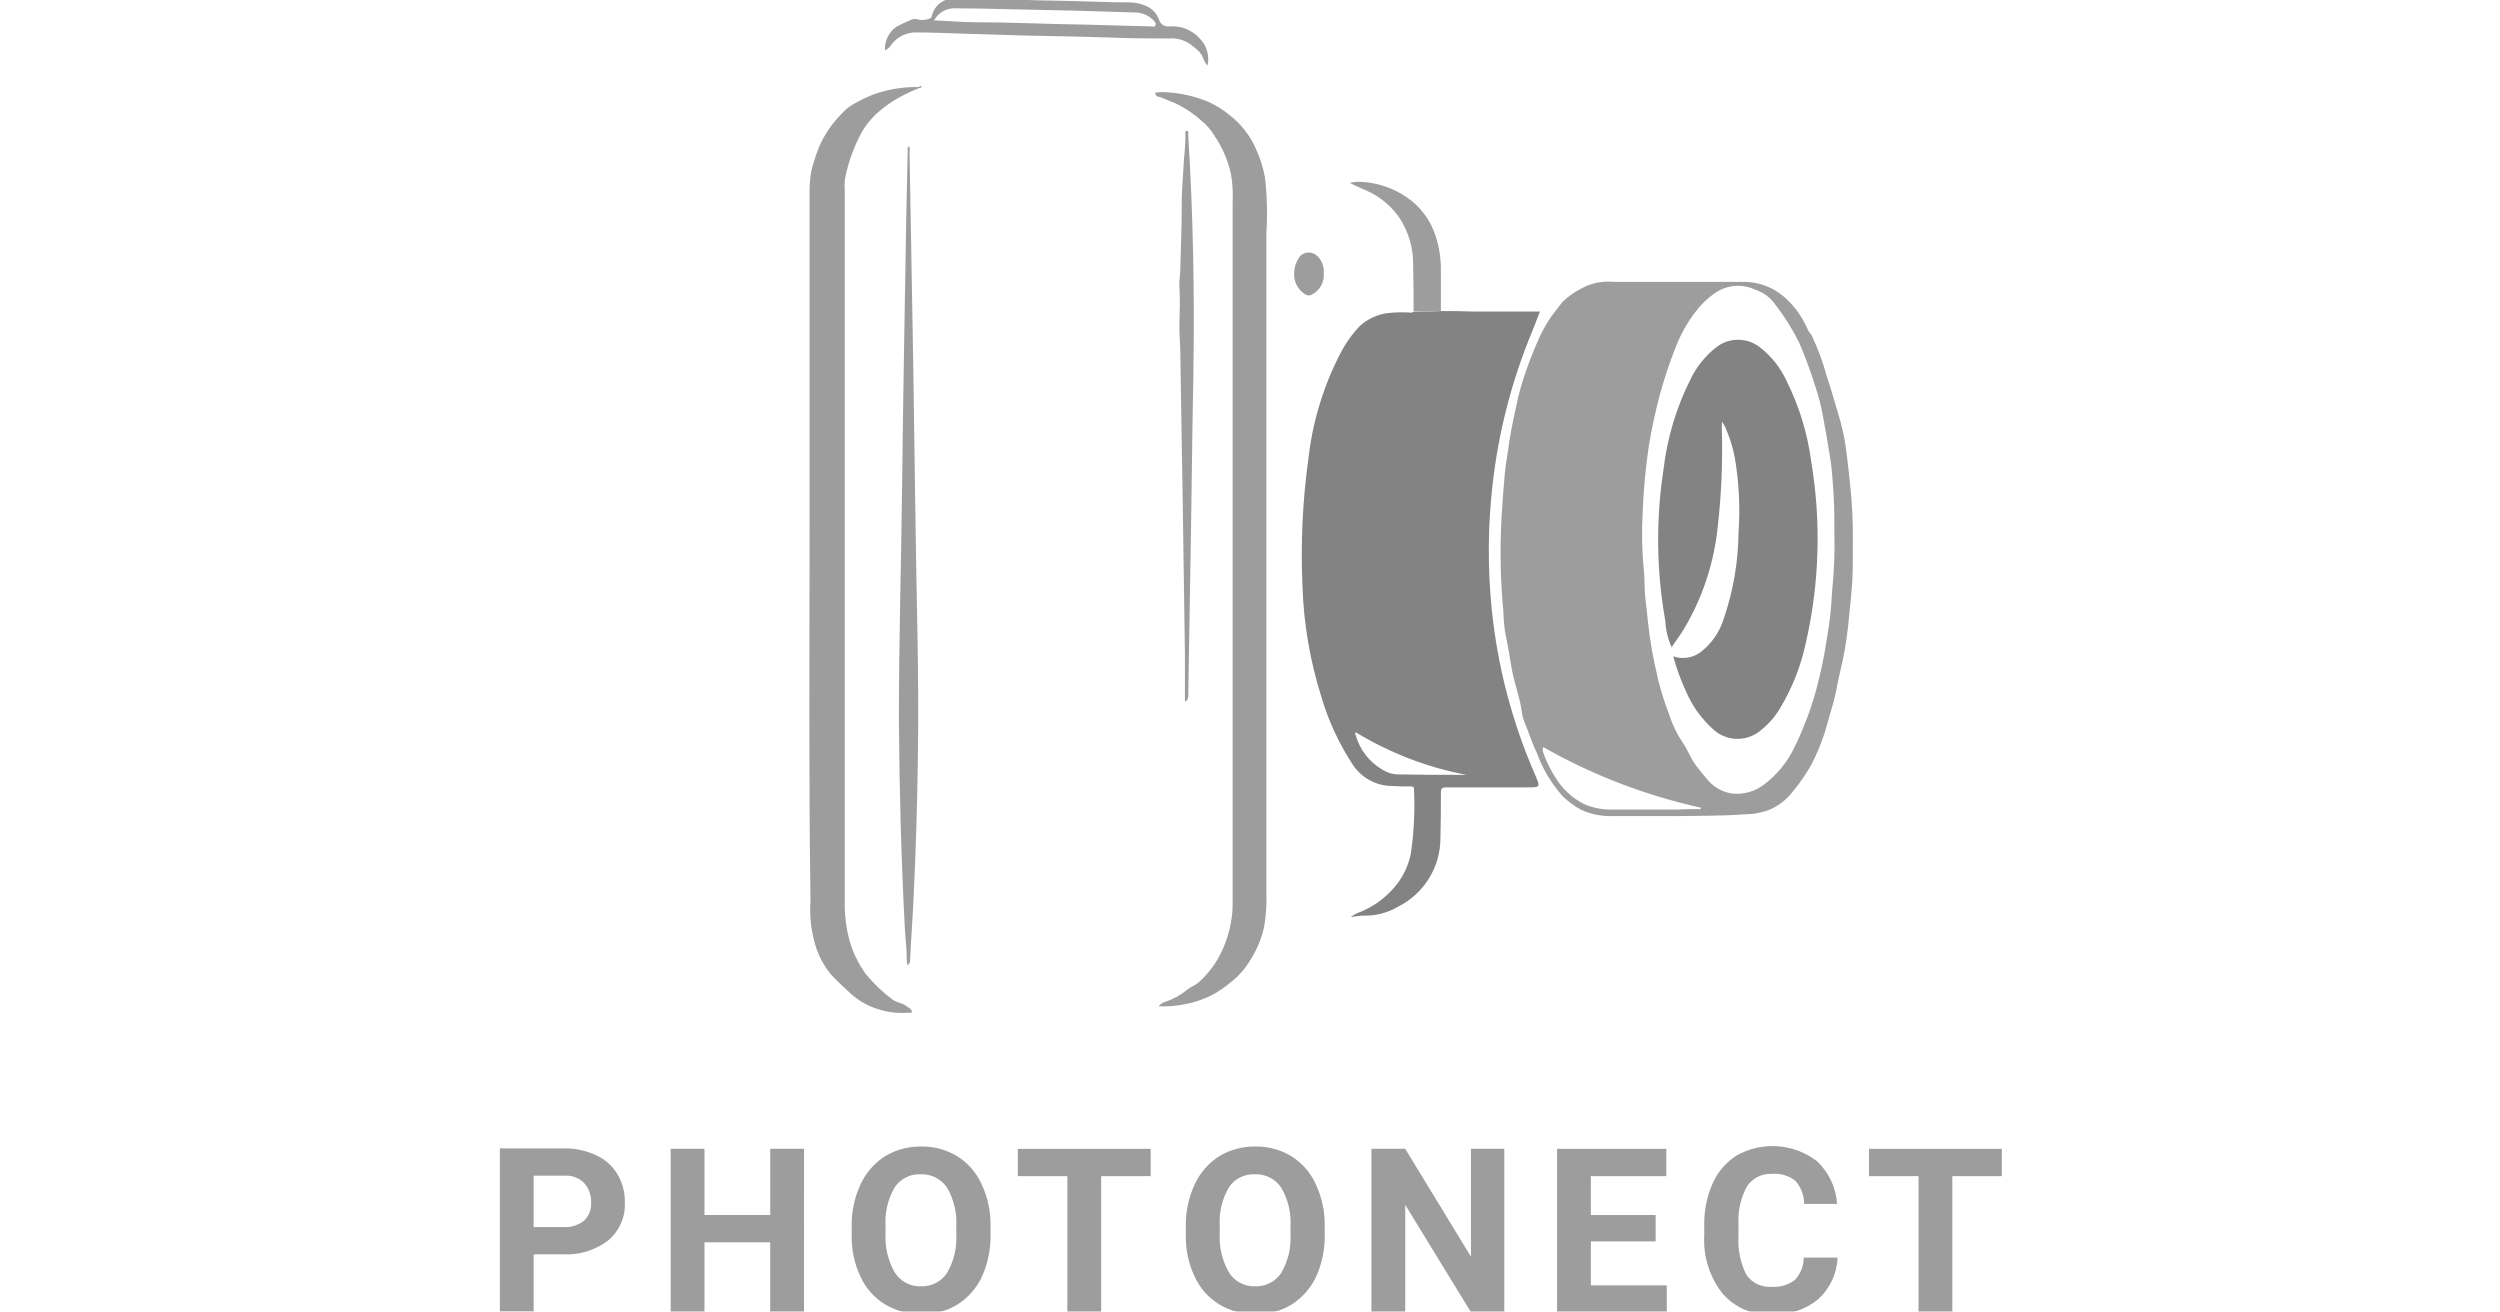
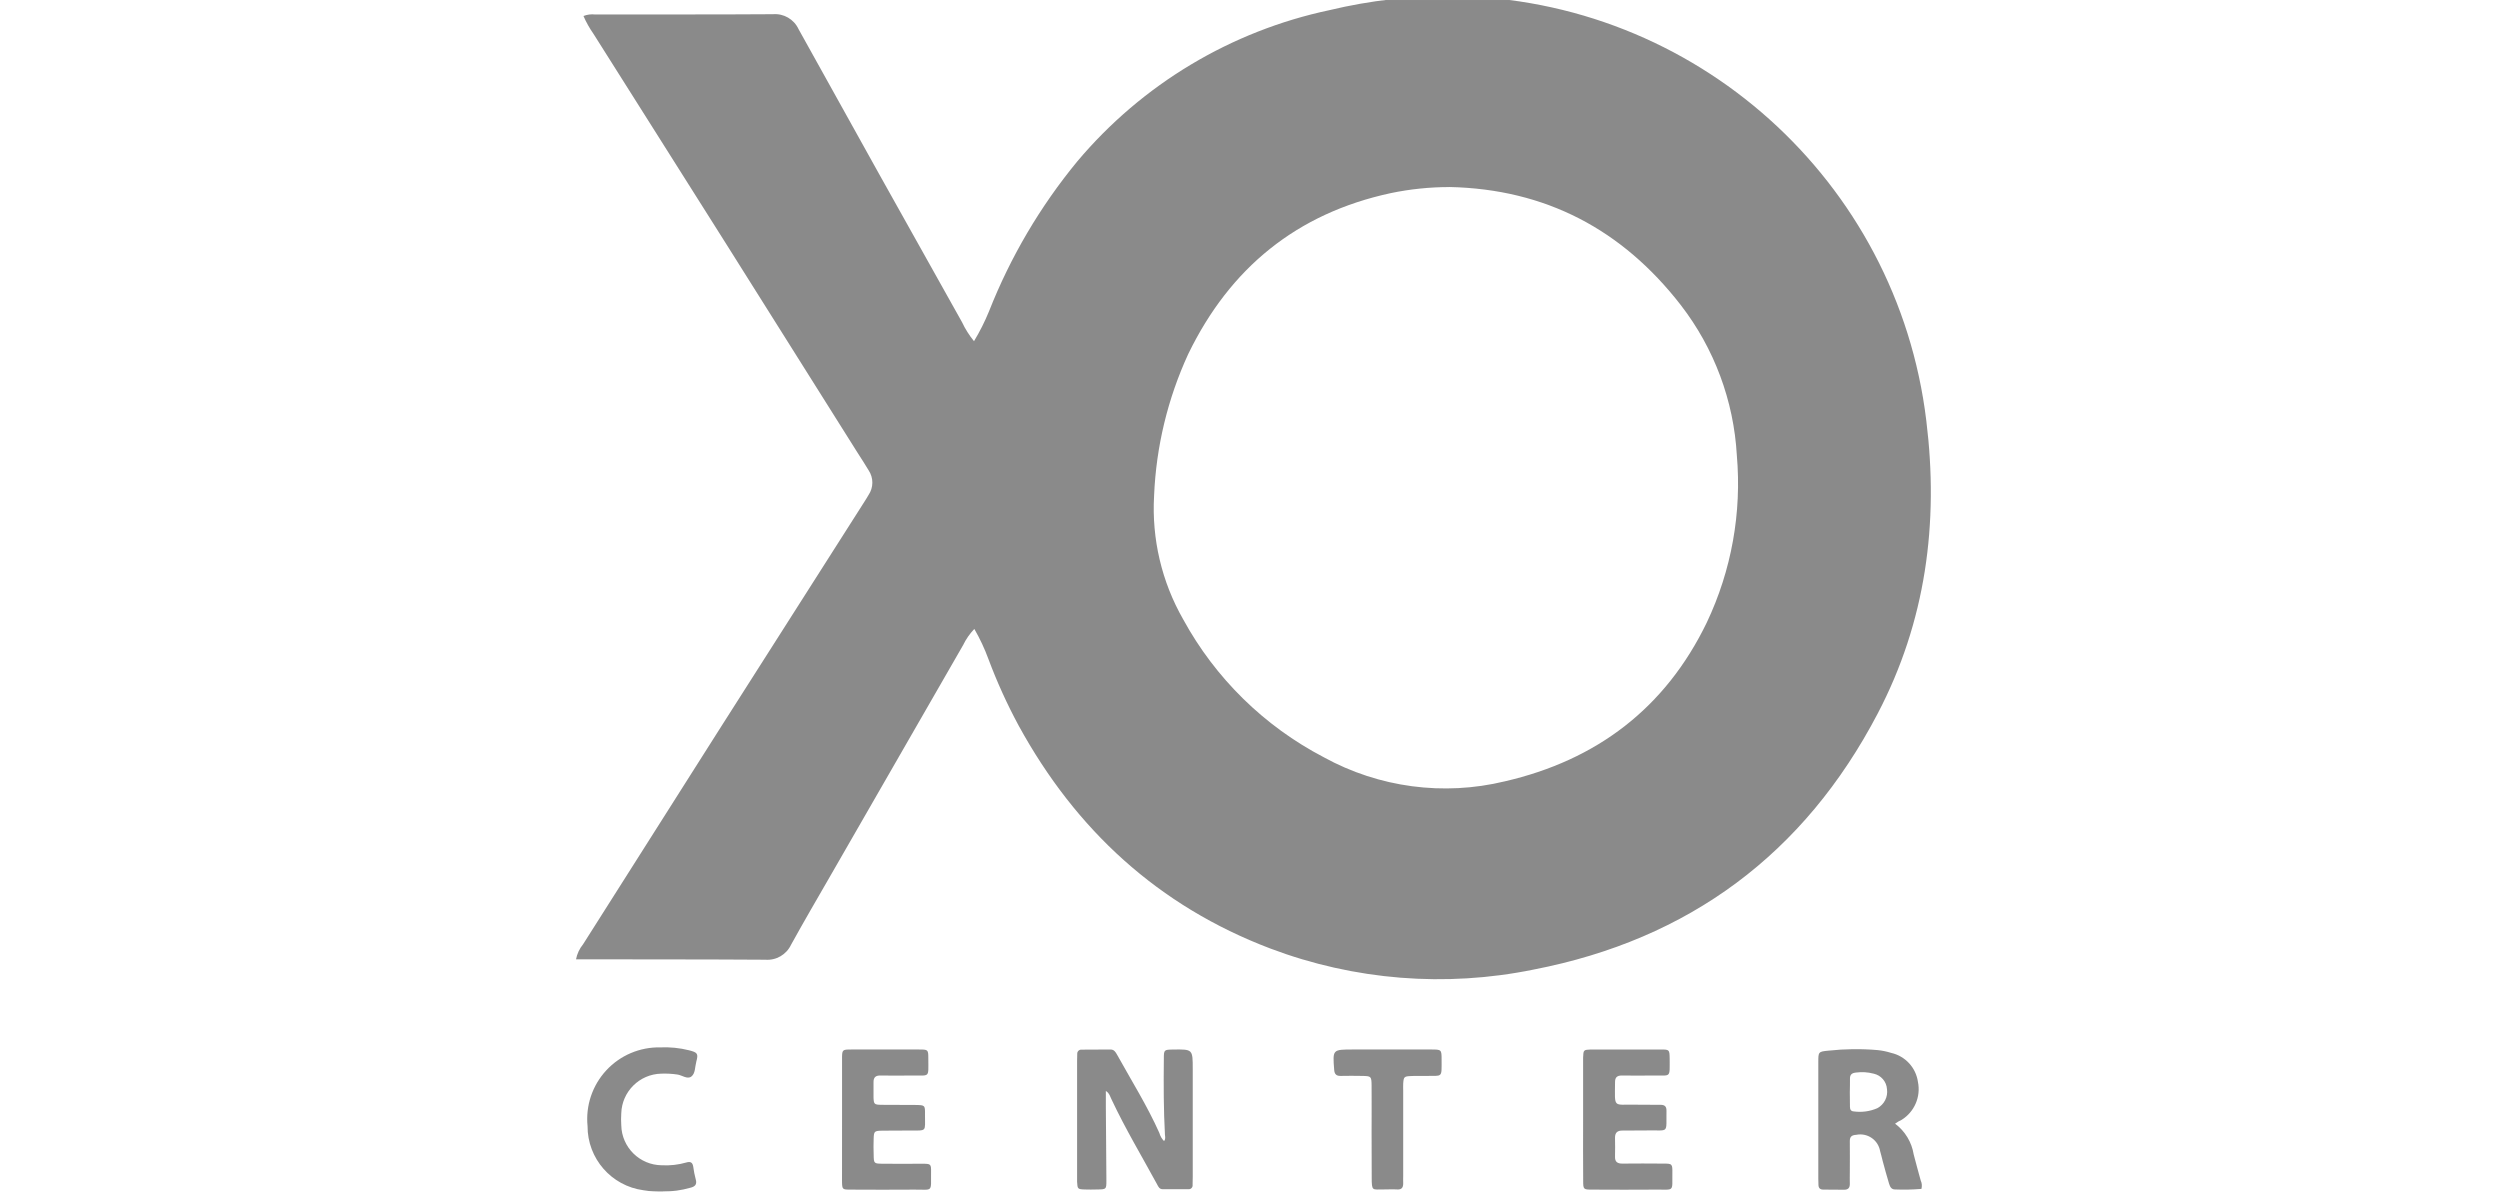
- <svg xmlns="http://www.w3.org/2000/svg" width="244" height="128" viewBox="0 0 244 128">
+ <svg xmlns="http://www.w3.org/2000/svg" width="300" height="143" viewBox="0 0 300 143">
  <defs>
    <clipPath id="clip-path">
-       <rect id="Rectangle_237" data-name="Rectangle 237" width="244" height="128" transform="translate(0.006 0.133)" fill="#ccc" />
+       <rect id="Rectangle_238" data-name="Rectangle 238" width="300" height="143" transform="translate(810 1440)" fill="#ccc" />
+     </clipPath>
+     <clipPath id="clip-path-2">
+       <rect id="Rectangle_239" data-name="Rectangle 239" width="272.594" height="143" transform="translate(-0.283 0.483)" fill="#ccc" />
    </clipPath>
  </defs>
-   <g id="Mask_Group_3" data-name="Mask Group 3" transform="translate(-0.006 -0.133)" opacity="0.7" clip-path="url(#clip-path)">
-     <g id="Photonect" transform="translate(48.797 0)">
-       <g id="Group_365" data-name="Group 365" transform="translate(30.199 0)">
-         <path id="Path_1137" data-name="Path 1137" d="M92.728,34.115c1.039,0,2.078,0,3.117.045h6.55c-.271.723-.542,1.4-.813,2.078A54.914,54.914,0,0,0,97.787,50.92,56.7,56.7,0,0,0,97.7,63.3a53.87,53.87,0,0,0,4.246,16.127c.5,1.175.5,1.175-.768,1.175H93.27c-.407,0-.542.09-.542.5,0,1.491,0,2.982-.045,4.472a7.484,7.484,0,0,1-4.156,6.686,6.265,6.265,0,0,1-3.343.858c-.407,0-.768.09-1.265.136A4.057,4.057,0,0,1,85,92.707a8.732,8.732,0,0,0,3.614-2.891,7.285,7.285,0,0,0,1.175-2.71,32.345,32.345,0,0,0,.316-6.279c0-.226-.045-.316-.316-.316-.632,0-1.265,0-1.9-.045A4.6,4.6,0,0,1,84.1,78.342a24.894,24.894,0,0,1-3.072-6.686A40.216,40.216,0,0,1,79.22,61.04a68.942,68.942,0,0,1,.587-12.6A29.543,29.543,0,0,1,82.88,38.317a11.7,11.7,0,0,1,1.943-2.756,5.151,5.151,0,0,1,2.485-1.22,12.77,12.77,0,0,1,2.259-.09c.181,0,.361.09.5-.09C90.966,34.161,91.869,34.161,92.728,34.115Zm2.485,45.265a32.474,32.474,0,0,1-10.8-4.156.14.14,0,0,0-.045.09.272.272,0,0,0,.045.181,5.627,5.627,0,0,0,2.62,3.388,2.885,2.885,0,0,0,1.491.452C90.74,79.381,92.953,79.381,95.212,79.381Z" transform="translate(-31.087 -3.622)" fill="#4e4e4e" />
-         <path id="Path_1138" data-name="Path 1138" d="M114.568,83.544H108.65a6.922,6.922,0,0,1-3.162-.587,8.162,8.162,0,0,1-1.852-1.355,13.1,13.1,0,0,1-2.53-4.246c-.452-.949-.768-1.943-1.175-2.936a4.074,4.074,0,0,1-.271-.994c-.181-1.4-.678-2.665-.949-4.021-.226-1.265-.407-2.485-.678-3.75a16.13,16.13,0,0,1-.181-2.078,61.566,61.566,0,0,1-.181-9.125c.09-1.4.181-2.846.316-4.246.09-1.084.316-2.168.452-3.253.226-1.446.542-2.846.858-4.292a30.277,30.277,0,0,1,1.084-3.433c.226-.632.5-1.265.768-1.9a14.222,14.222,0,0,1,1.4-2.575c.361-.452.723-.949,1.084-1.4a7.64,7.64,0,0,1,1.852-1.31,5.335,5.335,0,0,1,3.117-.632h12.513a5.95,5.95,0,0,1,4.066,1.4,8.608,8.608,0,0,1,2.3,3.072,2.427,2.427,0,0,0,.452.723,23.6,23.6,0,0,1,1.446,3.885c.5,1.491.9,2.982,1.355,4.472a21.211,21.211,0,0,1,.632,3.3c.226,1.9.452,3.75.542,5.647.09,1.717.045,3.478.045,5.2,0,1.988-.271,3.93-.452,5.873a32.848,32.848,0,0,1-.813,4.608c-.226.949-.361,1.943-.632,2.891l-.813,2.846a21.234,21.234,0,0,1-1.31,3.162,17.259,17.259,0,0,1-1.762,2.575,5.761,5.761,0,0,1-2.214,1.807,6.769,6.769,0,0,1-2.485.5c-2.349.181-4.653.136-6.912.181Zm15.585-27.828a48.622,48.622,0,0,0-.181-5.1,20.005,20.005,0,0,0-.271-2.3c-.181-1.22-.407-2.439-.632-3.659a18.878,18.878,0,0,0-.678-2.756,42.53,42.53,0,0,0-1.671-4.563,22.786,22.786,0,0,0-2.53-3.975,3.785,3.785,0,0,0-1.717-1.175,3.94,3.94,0,0,0-3.975.316,8.154,8.154,0,0,0-1.807,1.717,13.91,13.91,0,0,0-1.988,3.478,41.705,41.705,0,0,0-1.581,4.743,50.545,50.545,0,0,0-1.084,5.06,58.742,58.742,0,0,0-.587,6.324,37.422,37.422,0,0,0,.09,5.511c.136.994.045,2.033.181,3.027.181,1.581.316,3.162.587,4.743.181,1.039.407,2.033.632,3.072a30.279,30.279,0,0,0,1.084,3.433,10.706,10.706,0,0,0,1.355,2.8c.452.632.678,1.355,1.129,1.988.361.542.813,1.039,1.22,1.536a3.866,3.866,0,0,0,2.349,1.4,4.359,4.359,0,0,0,3.207-.858,9.8,9.8,0,0,0,2.982-3.659c.5-.949.858-1.943,1.265-2.936a29.338,29.338,0,0,0,1.039-3.388,39.586,39.586,0,0,0,.813-4.021,33.9,33.9,0,0,0,.542-4.743A44.265,44.265,0,0,0,130.154,55.716ZM117.1,82.866c0-.045.045-.09.045-.136a54.975,54.975,0,0,1-15.4-5.918.746.746,0,0,0,0,.542,11.844,11.844,0,0,0,1.31,2.62,6.826,6.826,0,0,0,2.665,2.394,6.461,6.461,0,0,0,2.891.542h6.053C115.472,82.866,116.285,82.866,117.1,82.866Z" transform="translate(-30.114 -3.765)" fill="#747474" />
-         <path id="Path_1139" data-name="Path 1139" d="M44.493,13.351a13.342,13.342,0,0,0-1.671.723,11.785,11.785,0,0,0-2.936,2.033,8.516,8.516,0,0,0-1.129,1.4,15.512,15.512,0,0,0-1.762,4.7,4.638,4.638,0,0,0-.045,1.129V92.723a14.069,14.069,0,0,0,.452,3.885,10.443,10.443,0,0,0,1.626,3.343,15.132,15.132,0,0,0,2.62,2.485c.452.316,1.039.316,1.446.723.045.045.136,0,.136.045.09.136.316.226.271.407-.045.136-.226.09-.407.09a7.791,7.791,0,0,1-3.072-.407,7.153,7.153,0,0,1-2.62-1.581c-.632-.587-1.265-1.175-1.852-1.807a8.631,8.631,0,0,1-1.355-2.439,12.144,12.144,0,0,1-.587-4.743c-.181-12.2-.09-24.394-.09-36.546V23.606a10.625,10.625,0,0,1,.181-2.123,17.164,17.164,0,0,1,.813-2.439,10.382,10.382,0,0,1,2.123-3.072,4.3,4.3,0,0,1,1.31-1.039,13.228,13.228,0,0,1,1.807-.858,12.308,12.308,0,0,1,4.427-.723C44.313,13.215,44.4,13.215,44.493,13.351Z" transform="translate(-33.493 -4.722)" fill="#747474" />
-         <path id="Path_1140" data-name="Path 1140" d="M65.571,13.863a5.187,5.187,0,0,1,.858-.045,12.389,12.389,0,0,1,4.427.994,9.245,9.245,0,0,1,1.988,1.265,8.454,8.454,0,0,1,2.575,3.343,11.5,11.5,0,0,1,.858,2.756,30.441,30.441,0,0,1,.136,5.376V92.015a16.2,16.2,0,0,1-.226,3.3,9.61,9.61,0,0,1-1.129,2.846,8.25,8.25,0,0,1-1.4,1.9,13.18,13.18,0,0,1-2.168,1.671,9.811,9.811,0,0,1-3.162,1.129,10.7,10.7,0,0,1-2.439.181,1.289,1.289,0,0,1,.678-.452,6.538,6.538,0,0,0,2.123-1.175c.316-.271.768-.407,1.129-.723a9.793,9.793,0,0,0,1.762-2.123,10.846,10.846,0,0,0,.949-2.078,10.678,10.678,0,0,0,.587-3.388V24.569a12.068,12.068,0,0,0-.181-2.846,10.91,10.91,0,0,0-1.626-3.7,5.341,5.341,0,0,0-1.22-1.4,10.507,10.507,0,0,0-2.665-1.762c-.542-.181-1.084-.5-1.671-.632C65.661,14.134,65.525,14.044,65.571,13.863Z" transform="translate(-31.802 -4.692)" fill="#747474" />
-         <path id="Path_1141" data-name="Path 1141" d="M42.655,98.753a1.756,1.756,0,0,1-.09-.678c0-.949-.136-1.852-.181-2.8-.361-6.821-.542-13.688-.587-20.509,0-7.68.226-15.314.316-22.994.09-8.719.271-17.437.407-26.156l.136-6.37c0-.136-.045-.271.09-.407.181.181.09.407.09.587.136,6.867.226,13.778.361,20.645.136,8.674.226,17.392.407,26.066.181,8.583.045,17.212-.361,25.795-.09,2.168-.271,4.337-.361,6.505C42.791,98.617,42.791,98.708,42.655,98.753Z" transform="translate(-33.055 -4.428)" fill="#747474" />
-         <path id="Path_1142" data-name="Path 1142" d="M40.511,10.209a2.635,2.635,0,0,1,1.084-2.3,15.989,15.989,0,0,1,1.536-.723.863.863,0,0,1,.587,0,1.913,1.913,0,0,0,1.129-.09.29.29,0,0,0,.226-.226,2.209,2.209,0,0,1,2.485-1.717c3.75,0,7.454.181,11.2.226,1.852.045,3.659.136,5.511.136a3.978,3.978,0,0,1,1.762.361,2.324,2.324,0,0,1,1.22,1.31.9.9,0,0,0,.949.678A3.6,3.6,0,0,1,71.23,9.035,2.893,2.893,0,0,1,72,11.655c-.271-.181-.316-.452-.452-.723-.226-.632-.768-.949-1.265-1.355a3.218,3.218,0,0,0-2.033-.542c-1.9,0-3.795,0-5.737-.09-2.62-.09-5.2-.136-7.815-.181-2.033-.045-4.066-.136-6.1-.181-1.671-.045-3.343-.136-4.969-.136a3,3,0,0,0-2.485,1.175A1.574,1.574,0,0,1,40.511,10.209ZM45.3,7.273c1.4.045,2.71.181,4.021.181,3.524,0,7.047.181,10.571.226,2.214.045,4.382.136,6.6.181.136,0,.316.09.407-.09s0-.316-.136-.452A2.5,2.5,0,0,0,64.951,6.5c-2.033-.045-4.021-.136-6.053-.181l-6.189-.136c-1.852-.045-3.7-.09-5.557-.09A2.274,2.274,0,0,0,45.3,7.273Z" transform="translate(-33.125 -5.149)" fill="#747474" />
-         <path id="Path_1143" data-name="Path 1143" d="M68.344,73.123V68.515q-.2-14.7-.452-29.409c0-.858-.09-1.717-.09-2.575,0-.723.045-1.446.045-2.168,0-.587,0-1.175-.045-1.717-.045-.587.09-1.129.09-1.717.045-1.943.136-3.93.136-5.873,0-.632,0-1.265.045-1.9.045-.994.136-2.033.181-3.027a21.269,21.269,0,0,0,.136-2.394c0-.09-.09-.361.136-.316.226,0,.136.226.136.361.5,7.906.632,15.856.5,23.762-.136,6.776-.181,13.552-.316,20.329-.045,3.614-.136,7.228-.181,10.842C68.57,72.807,68.66,72.988,68.344,73.123Z" transform="translate(-31.685 -4.503)" fill="#747474" />
-         <path id="Path_1144" data-name="Path 1144" d="M92.493,34.747a26.227,26.227,0,0,1-2.665,0c0-1.491,0-2.982-.045-4.472a8.12,8.12,0,0,0-1.355-4.653,7.737,7.737,0,0,0-2.62-2.349c-.678-.361-1.446-.632-2.214-1.039a4.173,4.173,0,0,1,1.265-.09,8.6,8.6,0,0,1,4.292,1.491,7.172,7.172,0,0,1,2.8,3.7,10.442,10.442,0,0,1,.542,3.524Z" transform="translate(-30.852 -4.254)" fill="#747474" />
-         <path id="Path_1145" data-name="Path 1145" d="M78.444,30.652a2.869,2.869,0,0,1,.587-1.626,1.2,1.2,0,0,1,1.671,0,2.113,2.113,0,0,1,.632,1.671,2.144,2.144,0,0,1-1.129,2.078.616.616,0,0,1-.678,0A2.291,2.291,0,0,1,78.444,30.652Z" transform="translate(-31.123 -3.909)" fill="#747474" />
-         <path id="Path_1146" data-name="Path 1146" d="M113.663,67.676a2.909,2.909,0,0,0,2.665-.407,6.572,6.572,0,0,0,2.259-3.253,26.7,26.7,0,0,0,1.446-8.4,30.621,30.621,0,0,0-.361-7.318,12.523,12.523,0,0,0-.858-2.8,2.385,2.385,0,0,0-.407-.723v.813A66.674,66.674,0,0,1,118,55.072a24.2,24.2,0,0,1-3.3,9.938c-.316.542-.678.994-1.039,1.536a.735.735,0,0,0-.136.271,6.943,6.943,0,0,1-.632-2.575,45.316,45.316,0,0,1-.181-14.817,26.446,26.446,0,0,1,2.665-8.854,8.816,8.816,0,0,1,2.439-3.027,3.461,3.461,0,0,1,4.292-.045,8.857,8.857,0,0,1,2.62,3.3,24.912,24.912,0,0,1,2.394,7.815,45.576,45.576,0,0,1-.5,17.663,20.931,20.931,0,0,1-2.53,6.46,7.912,7.912,0,0,1-1.9,2.168,3.5,3.5,0,0,1-4.563-.045,10.56,10.56,0,0,1-2.756-3.84A21.065,21.065,0,0,1,113.663,67.676Z" transform="translate(-29.344 -3.482)" fill="#4e4e4e" />
-       </g>
-       <g id="Group_366" data-name="Group 366" transform="translate(0 111.988)">
-         <path id="Path_1147" data-name="Path 1147" d="M8.1,122.089v5.6h-3.3V111.744H11.04a7.076,7.076,0,0,1,3.162.678,4.632,4.632,0,0,1,2.078,1.852A5.127,5.127,0,0,1,17,117.029a4.545,4.545,0,0,1-1.626,3.7,6.649,6.649,0,0,1-4.427,1.355H8.1Zm0-2.665H11.04a2.912,2.912,0,0,0,1.988-.632,2.248,2.248,0,0,0,.678-1.762,2.712,2.712,0,0,0-.678-1.9,2.421,2.421,0,0,0-1.9-.723H8.1Z" transform="translate(-4.806 -111.518)" fill="#747474" />
-         <path id="Path_1148" data-name="Path 1148" d="M33.651,127.734h-3.3v-6.821H23.939v6.821h-3.3V111.787h3.3v6.46h6.415v-6.46h3.3Z" transform="translate(-3.971 -111.516)" fill="#747474" />
-         <path id="Path_1149" data-name="Path 1149" d="M50.972,120.11a9.674,9.674,0,0,1-.813,4.111,6.467,6.467,0,0,1-2.394,2.756,6.309,6.309,0,0,1-3.569.949,6.642,6.642,0,0,1-3.524-.949,6.1,6.1,0,0,1-2.394-2.71,8.971,8.971,0,0,1-.858-4.066v-.768a9.367,9.367,0,0,1,.858-4.156,6.5,6.5,0,0,1,2.394-2.756,6.642,6.642,0,0,1,3.524-.949,6.531,6.531,0,0,1,3.524.949,6.248,6.248,0,0,1,2.394,2.756,9.168,9.168,0,0,1,.858,4.111Zm-3.343-.723a6.718,6.718,0,0,0-.9-3.795,2.941,2.941,0,0,0-2.575-1.31,2.879,2.879,0,0,0-2.53,1.265,6.656,6.656,0,0,0-.9,3.75v.768a6.926,6.926,0,0,0,.9,3.795,2.88,2.88,0,0,0,2.575,1.355,2.916,2.916,0,0,0,2.53-1.31,6.718,6.718,0,0,0,.9-3.795Z" transform="translate(-3.087 -111.527)" fill="#747474" />
-         <path id="Path_1150" data-name="Path 1150" d="M65.836,114.452H60.957v13.281h-3.3V114.452H52.825v-2.665H65.79v2.665Z" transform="translate(-2.275 -111.516)" fill="#747474" />
-         <path id="Path_1151" data-name="Path 1151" d="M81.955,120.11a9.674,9.674,0,0,1-.813,4.111,6.467,6.467,0,0,1-2.394,2.756,6.309,6.309,0,0,1-3.569.949,6.642,6.642,0,0,1-3.524-.949,6.1,6.1,0,0,1-2.394-2.71A8.971,8.971,0,0,1,68.4,120.2v-.768a9.367,9.367,0,0,1,.858-4.156,6.5,6.5,0,0,1,2.394-2.756,6.641,6.641,0,0,1,3.524-.949,6.531,6.531,0,0,1,3.524.949,6.248,6.248,0,0,1,2.394,2.756,9.168,9.168,0,0,1,.858,4.111Zm-3.343-.723a6.718,6.718,0,0,0-.9-3.795,2.941,2.941,0,0,0-2.575-1.31,2.879,2.879,0,0,0-2.53,1.265,6.656,6.656,0,0,0-.9,3.75v.768a6.926,6.926,0,0,0,.9,3.795,2.88,2.88,0,0,0,2.575,1.355,2.916,2.916,0,0,0,2.53-1.31,6.718,6.718,0,0,0,.9-3.795Z" transform="translate(-1.453 -111.527)" fill="#747474" />
-         <path id="Path_1152" data-name="Path 1152" d="M98.621,127.734h-3.3l-6.415-10.481v10.481h-3.3V111.787h3.3l6.415,10.526V111.787h3.253v15.947Z" transform="translate(-0.546 -111.516)" fill="#747474" />
-         <path id="Path_1153" data-name="Path 1153" d="M112.44,120.822h-6.324v4.292h7.409v2.62H102.818V111.787h10.661v2.665h-7.364v3.795h6.324v2.575Z" transform="translate(0.361 -111.516)" fill="#747474" />
-         <path id="Path_1154" data-name="Path 1154" d="M129.475,122.417a5.781,5.781,0,0,1-1.9,4.066,6.644,6.644,0,0,1-4.517,1.491,5.976,5.976,0,0,1-4.834-2.078,8.451,8.451,0,0,1-1.762-5.647v-.994a9.606,9.606,0,0,1,.813-4.066,6.194,6.194,0,0,1,2.3-2.71,7.11,7.11,0,0,1,7.906.542,6.232,6.232,0,0,1,1.943,4.156h-3.207a3.466,3.466,0,0,0-.858-2.259,3.293,3.293,0,0,0-2.259-.678,2.805,2.805,0,0,0-2.439,1.175,6.8,6.8,0,0,0-.858,3.659v1.22a7.456,7.456,0,0,0,.768,3.795,2.732,2.732,0,0,0,2.485,1.175,3.292,3.292,0,0,0,2.259-.678,3.209,3.209,0,0,0,.858-2.168h3.3Z" transform="translate(1.081 -111.529)" fill="#747474" />
-         <path id="Path_1155" data-name="Path 1155" d="M144.751,114.452h-4.879v13.281h-3.3V114.452h-4.834v-2.665h12.965v2.665Z" transform="translate(1.886 -111.516)" fill="#747474" />
+   <g id="Mask_Group_3" data-name="Mask Group 3" transform="translate(-810 -1440)" clip-path="url(#clip-path)">
+     <g id="Mask_Group_5" data-name="Mask Group 5" transform="translate(823.985 1439.518)" opacity="0.7" clip-path="url(#clip-path-2)">
+       <g id="XO-logo" transform="translate(55.138)">
+         <g id="Group_369" data-name="Group 369">
+           <path id="Path_1263" data-name="Path 1263" d="M7.857,10.364a2.919,2.919,0,0,1,1.4-.182c7.118-.017,14.218.017,21.338-.034a3.107,3.107,0,0,1,3.071,1.788q9.759,17.609,19.62,35.171a10.934,10.934,0,0,0,1.437,2.279,25.975,25.975,0,0,0,1.8-3.582,66.774,66.774,0,0,1,10.6-18A54.257,54.257,0,0,1,97.413,9.654a61.38,61.38,0,0,1,14.73-1.685A57.9,57.9,0,0,1,169,58.932c1.519,12.289-.066,24.131-5.846,35.159-8.8,16.811-22.613,27.083-41.27,30.7a57.009,57.009,0,0,1-31.607-2.527c-13.426-5.1-23.335-14.218-30.2-26.753a63.92,63.92,0,0,1-3.616-7.96,23.223,23.223,0,0,0-1.7-3.633,7.536,7.536,0,0,0-1.341,1.932q-7.9,13.7-15.784,27.435c-1.634,2.84-3.287,5.664-4.872,8.538a3.14,3.14,0,0,1-3.088,1.788c-7.15-.049-14.3-.034-21.45-.049H6.965a4.051,4.051,0,0,1,.842-1.8L24.056,96.145q8.714-13.7,17.455-27.4c.2-.3.38-.611.559-.908a2.645,2.645,0,0,0,.017-2.939q-.644-1.065-1.341-2.13Q24.974,37.649,9.063,12.512a12.239,12.239,0,0,1-1.205-2.148ZM111.78,30.891a34.6,34.6,0,0,0-7.038.726c-11.284,2.428-19.3,8.983-24.309,19.305a45.123,45.123,0,0,0-4.1,17.009,26.8,26.8,0,0,0,3.488,14.83A40.6,40.6,0,0,0,96.686,99.309a30.3,30.3,0,0,0,21.716,2.9c11.048-2.543,19.288-8.786,24.26-19.074a38.94,38.94,0,0,0,3.6-20.048,32.477,32.477,0,0,0-6.724-18.033c-7.015-9.049-16.214-13.921-27.757-14.168Z" transform="translate(-6.965 -7.962)" fill="#595959" />
+           <path id="Path_1264" data-name="Path 1264" d="M67.533,133.025v1.9c.017,2.956.049,5.912.066,8.868,0,1.04-.017,1.04-1.09,1.057-.512.017-1.04.017-1.552,0-.809-.034-.826-.066-.875-.925v-14.5c0-.28,0-.559.017-.842a.482.482,0,0,1,.528-.512c1.156,0,2.311,0,3.463-.017.447,0,.611.314.793.628,1.717,3.1,3.616,6.127,5.07,9.384a2.27,2.27,0,0,0,.559.974c.214-.231.132-.512.112-.76-.165-3.039-.165-6.061-.132-9.1,0-1.106.017-1.106,1.14-1.123,2.328-.034,2.328-.034,2.328,2.346v12.93c0,.314-.017.645-.017.957a.463.463,0,0,1-.495.528H74.353c-.4,0-.528-.314-.677-.594-1.833-3.369-3.8-6.655-5.433-10.123C68.061,133.768,68.012,133.339,67.533,133.025Z" transform="translate(-3.954 -1.631)" fill="#595959" />
+           <path id="Path_1265" data-name="Path 1265" d="M157.787,136.957a5.752,5.752,0,0,1,2.234,3.7c.265,1.04.559,2.081.842,3.121a1.452,1.452,0,0,1,.083,1.005,25.268,25.268,0,0,1-3.171.066c-.463,0-.594-.346-.711-.694-.28-.925-.528-1.833-.776-2.758-.1-.38-.182-.776-.3-1.156a2.413,2.413,0,0,0-2.857-1.948c-.559.034-.793.231-.776.793.017,1.239,0,2.477,0,3.716,0,.447-.017.875,0,1.322.017.479-.149.76-.677.76-.842-.017-1.668,0-2.51-.017-.4,0-.578-.2-.578-.594,0-.231-.017-.479-.017-.711v-14c0-1.222,0-1.255,1.239-1.371a30.224,30.224,0,0,1,5.863-.066,7.979,7.979,0,0,1,1.634.335,4.169,4.169,0,0,1,3.22,3.484,4.339,4.339,0,0,1-1.965,4.558,4.021,4.021,0,0,0-.781.457Zm-5.433-3.831h0c.017.594,0,1.189.017,1.8,0,.314.112.545.463.559a5.28,5.28,0,0,0,2.807-.38,2.234,2.234,0,0,0,1.173-2.3,2.034,2.034,0,0,0-1.6-1.85,5.453,5.453,0,0,0-2.13-.132c-.463.049-.726.231-.711.743s-.017,1.04-.017,1.555Z" transform="translate(0.501 -1.633)" fill="#595959" />
+           <path id="Path_1266" data-name="Path 1266" d="M121.763,136.459v-7.432c.034-.925.049-.942.942-.974h8.372c1.04,0,1.057.017,1.074,1.09,0,2.394.182,2-1.916,2.031-1.271.017-2.559.017-3.831,0-.545,0-.809.215-.809.776-.017,3.2-.28,2.676,2.378,2.725,1.04.017,2.081.017,3.1.017.495,0,.711.215.694.726-.049,2.774.363,2.3-2.2,2.346-1.04.017-2.081.017-3.1.017-.594,0-.875.248-.875.859q.025,1.14,0,2.279c-.017.628.3.826.875.826q2.458-.025,4.9,0c1.09,0,1.123.017,1.106,1.156-.017,2.279.265,1.948-1.965,1.965-2.559.017-5.1.017-7.663,0-1.04,0-1.074-.017-1.074-1.074C121.747,141.331,121.763,138.9,121.763,136.459Z" transform="translate(-0.913 -1.631)" fill="#595959" />
+           <path id="Path_1267" data-name="Path 1267" d="M37.288,136.409v-7.2c0-1.14.017-1.156,1.106-1.156,2.708,0,5.433-.017,8.141,0,1.074,0,1.106.017,1.106,1.057,0,2.428.248,2.031-2,2.065q-1.858.025-3.716,0c-.611-.017-.875.215-.859.842.017.594-.017,1.205,0,1.8.034.793.083.859.942.875,1.354.017,2.708,0,4.079.017,1.14.017,1.173.017,1.156,1.123-.017,2.147.314,1.932-1.882,1.948-1.123.017-2.234-.017-3.352.017-.826.017-.894.1-.925.894-.034.677-.017,1.354,0,2.031.017,1.023.034,1.023,1.123,1.04,1.552.017,3.121,0,4.673,0,1.074,0,1.106.017,1.09,1.04-.017,2.444.265,2.048-2,2.065-2.559.017-5.119.017-7.663,0-.991,0-1.005-.017-1.023-1.005Z" transform="translate(-5.366 -1.631)" fill="#595959" />
+           <path id="Path_1268" data-name="Path 1268" d="M17.333,145.123A12.439,12.439,0,0,1,15,144.957a7.736,7.736,0,0,1-6.721-7.7,8.6,8.6,0,0,1,8.736-9.446,12.032,12.032,0,0,1,3.435.346c1.04.265,1.14.4.875,1.388-.165.611-.1,1.4-.594,1.767s-1.123-.182-1.7-.248a10.645,10.645,0,0,0-1.916-.1,4.908,4.908,0,0,0-4.789,4.756,10.429,10.429,0,0,0,0,1.437,4.9,4.9,0,0,0,4.855,4.8,8.9,8.9,0,0,0,2.956-.335c.512-.149.743,0,.826.512a11.76,11.76,0,0,0,.3,1.519c.182.628-.112.875-.66,1.005a11.934,11.934,0,0,1-3.27.455Z" transform="translate(-6.896 -1.643)" fill="#595959" />
+           <path id="Path_1269" data-name="Path 1269" d="M97.88,137.995c0-1.882.017-3.748,0-5.632-.017-1.106-.049-1.123-1.173-1.14-.842-.017-1.668-.017-2.51,0-.528.017-.776-.182-.809-.76-.182-2.411-.2-2.411,2.262-2.411h9.331c1.288,0,1.3,0,1.3,1.222,0,2.246.149,1.916-1.9,1.948-.594.017-1.205-.017-1.8.017-.793.034-.859.1-.908.925-.017.28,0,.559,0,.842v10.173c0,.314-.017.645,0,.957,0,.479-.182.743-.711.711-.559-.034-1.123,0-1.668,0-1.322-.017-1.4.265-1.4-1.452C97.88,141.595,97.88,139.795,97.88,137.995Z" transform="translate(-2.412 -1.631)" fill="#595959" />
+         </g>
      </g>
    </g>
  </g>
</svg>
